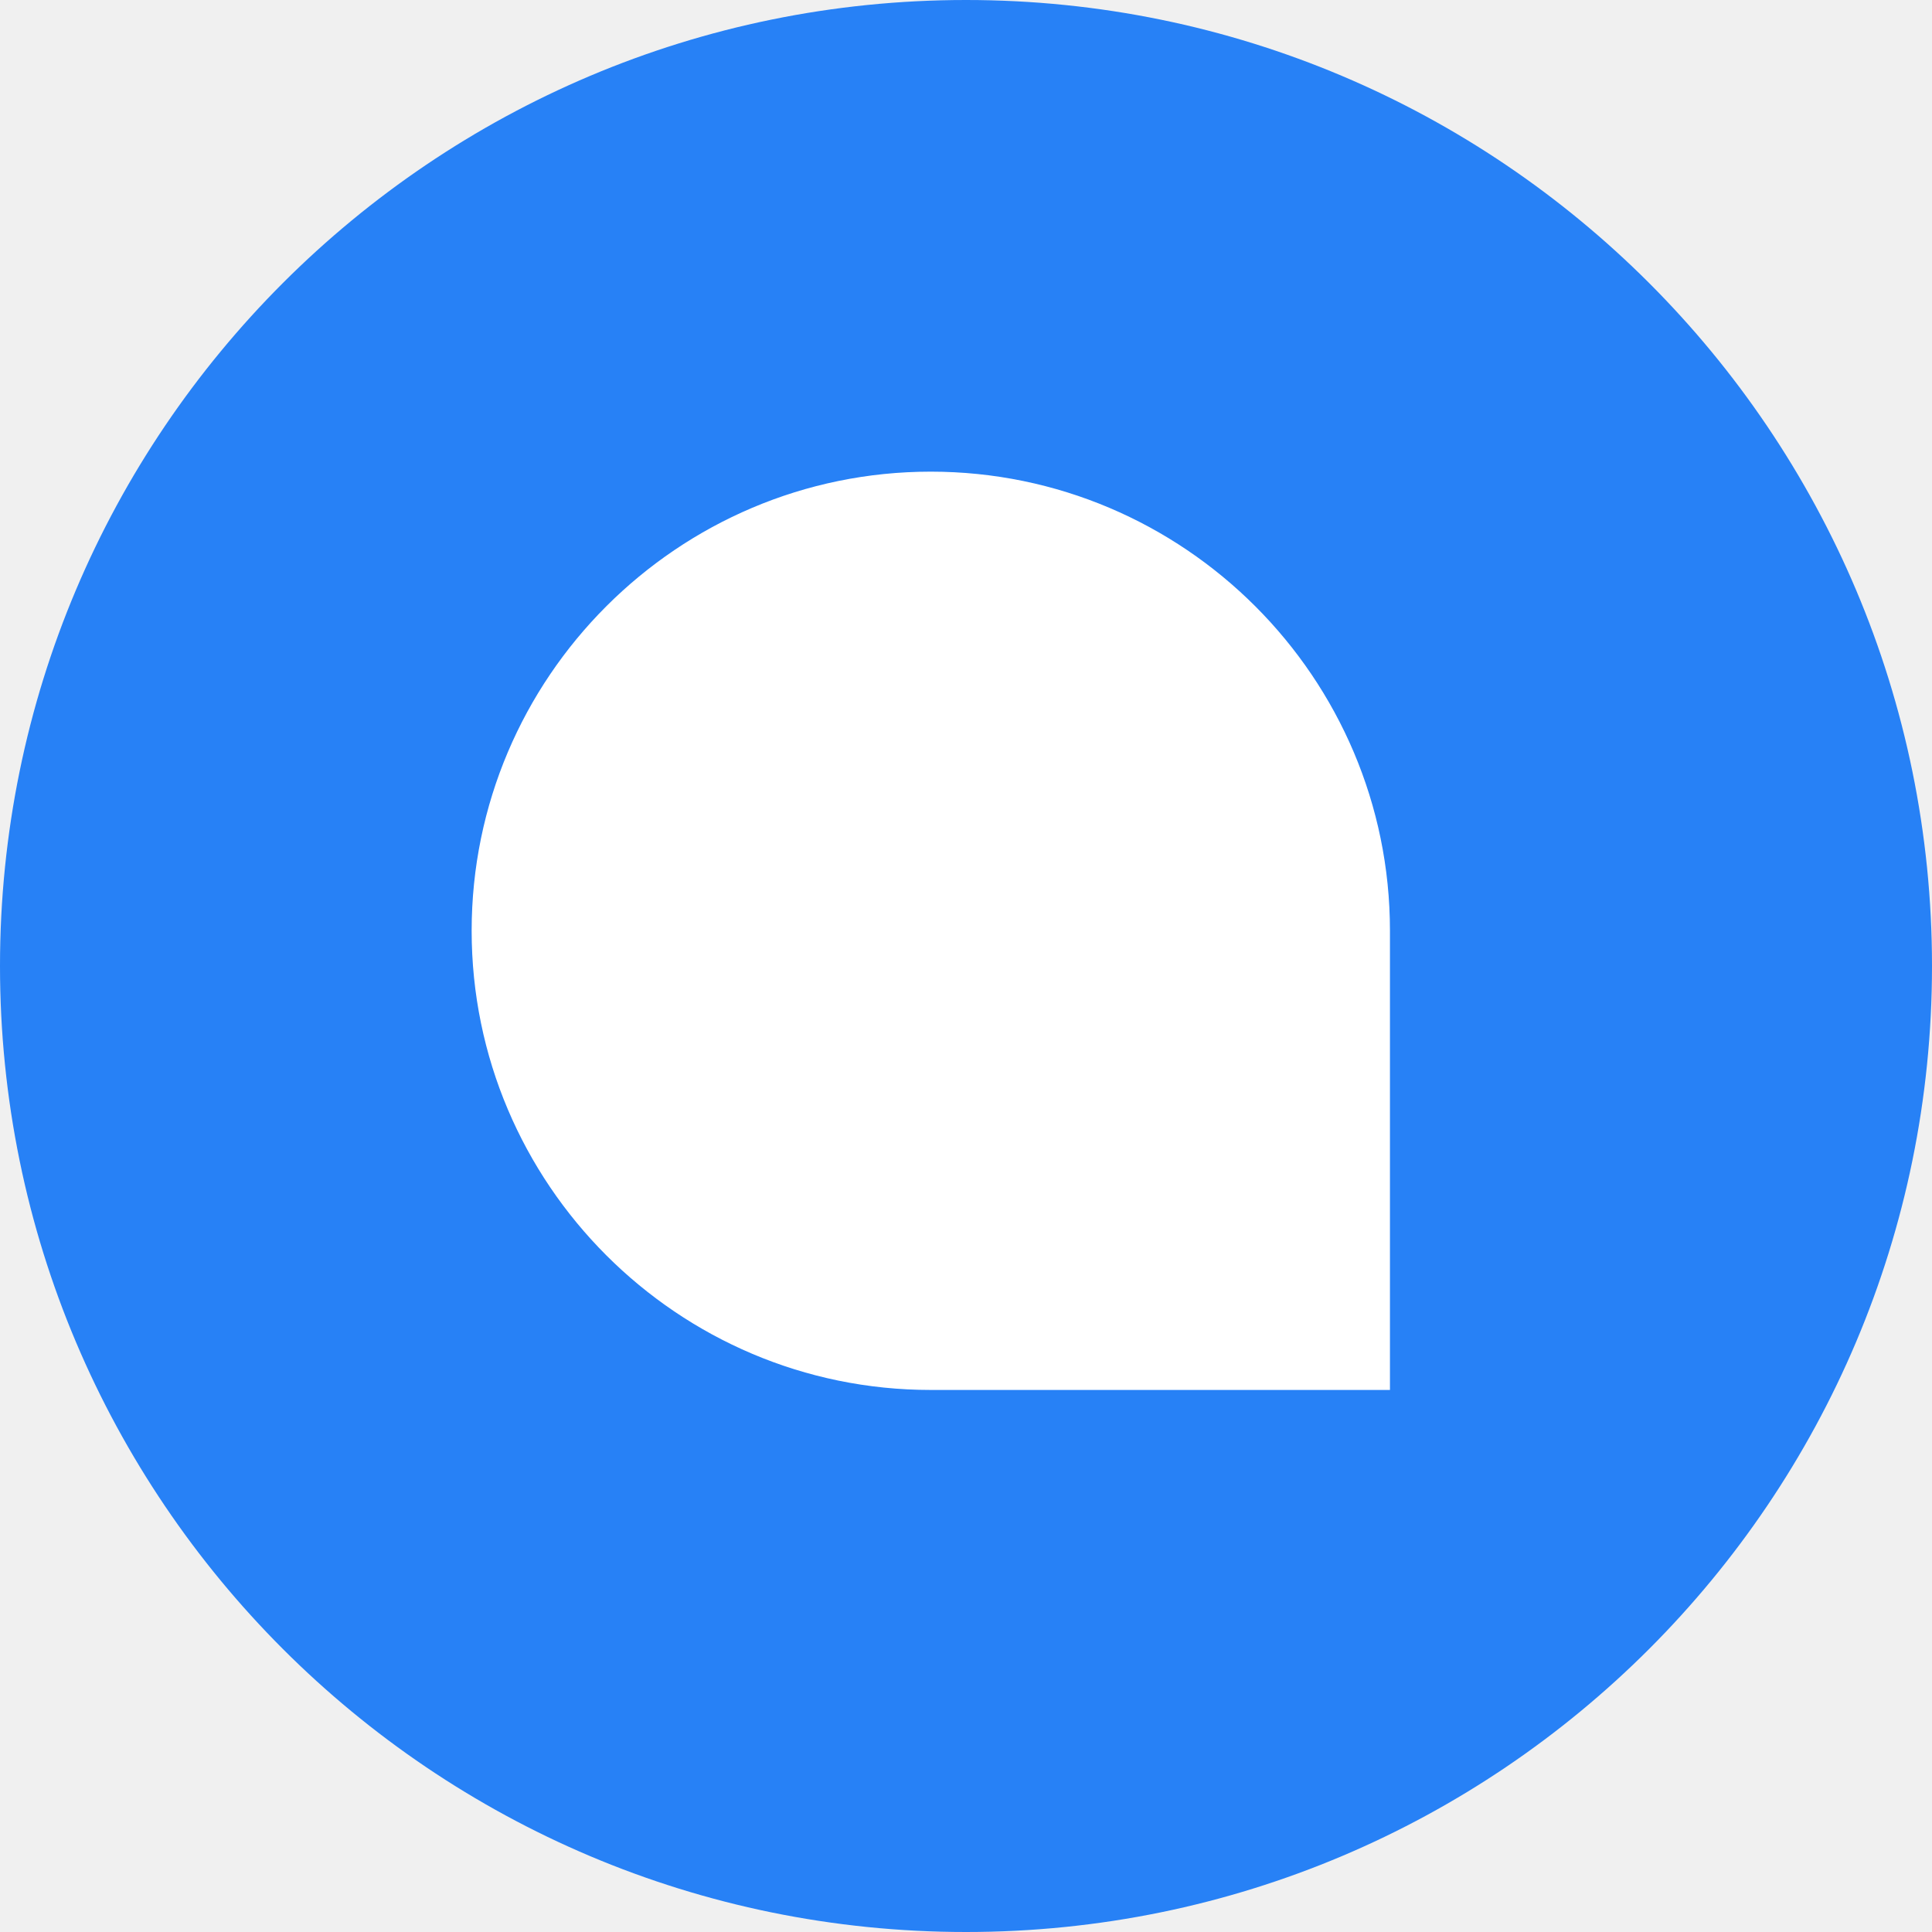
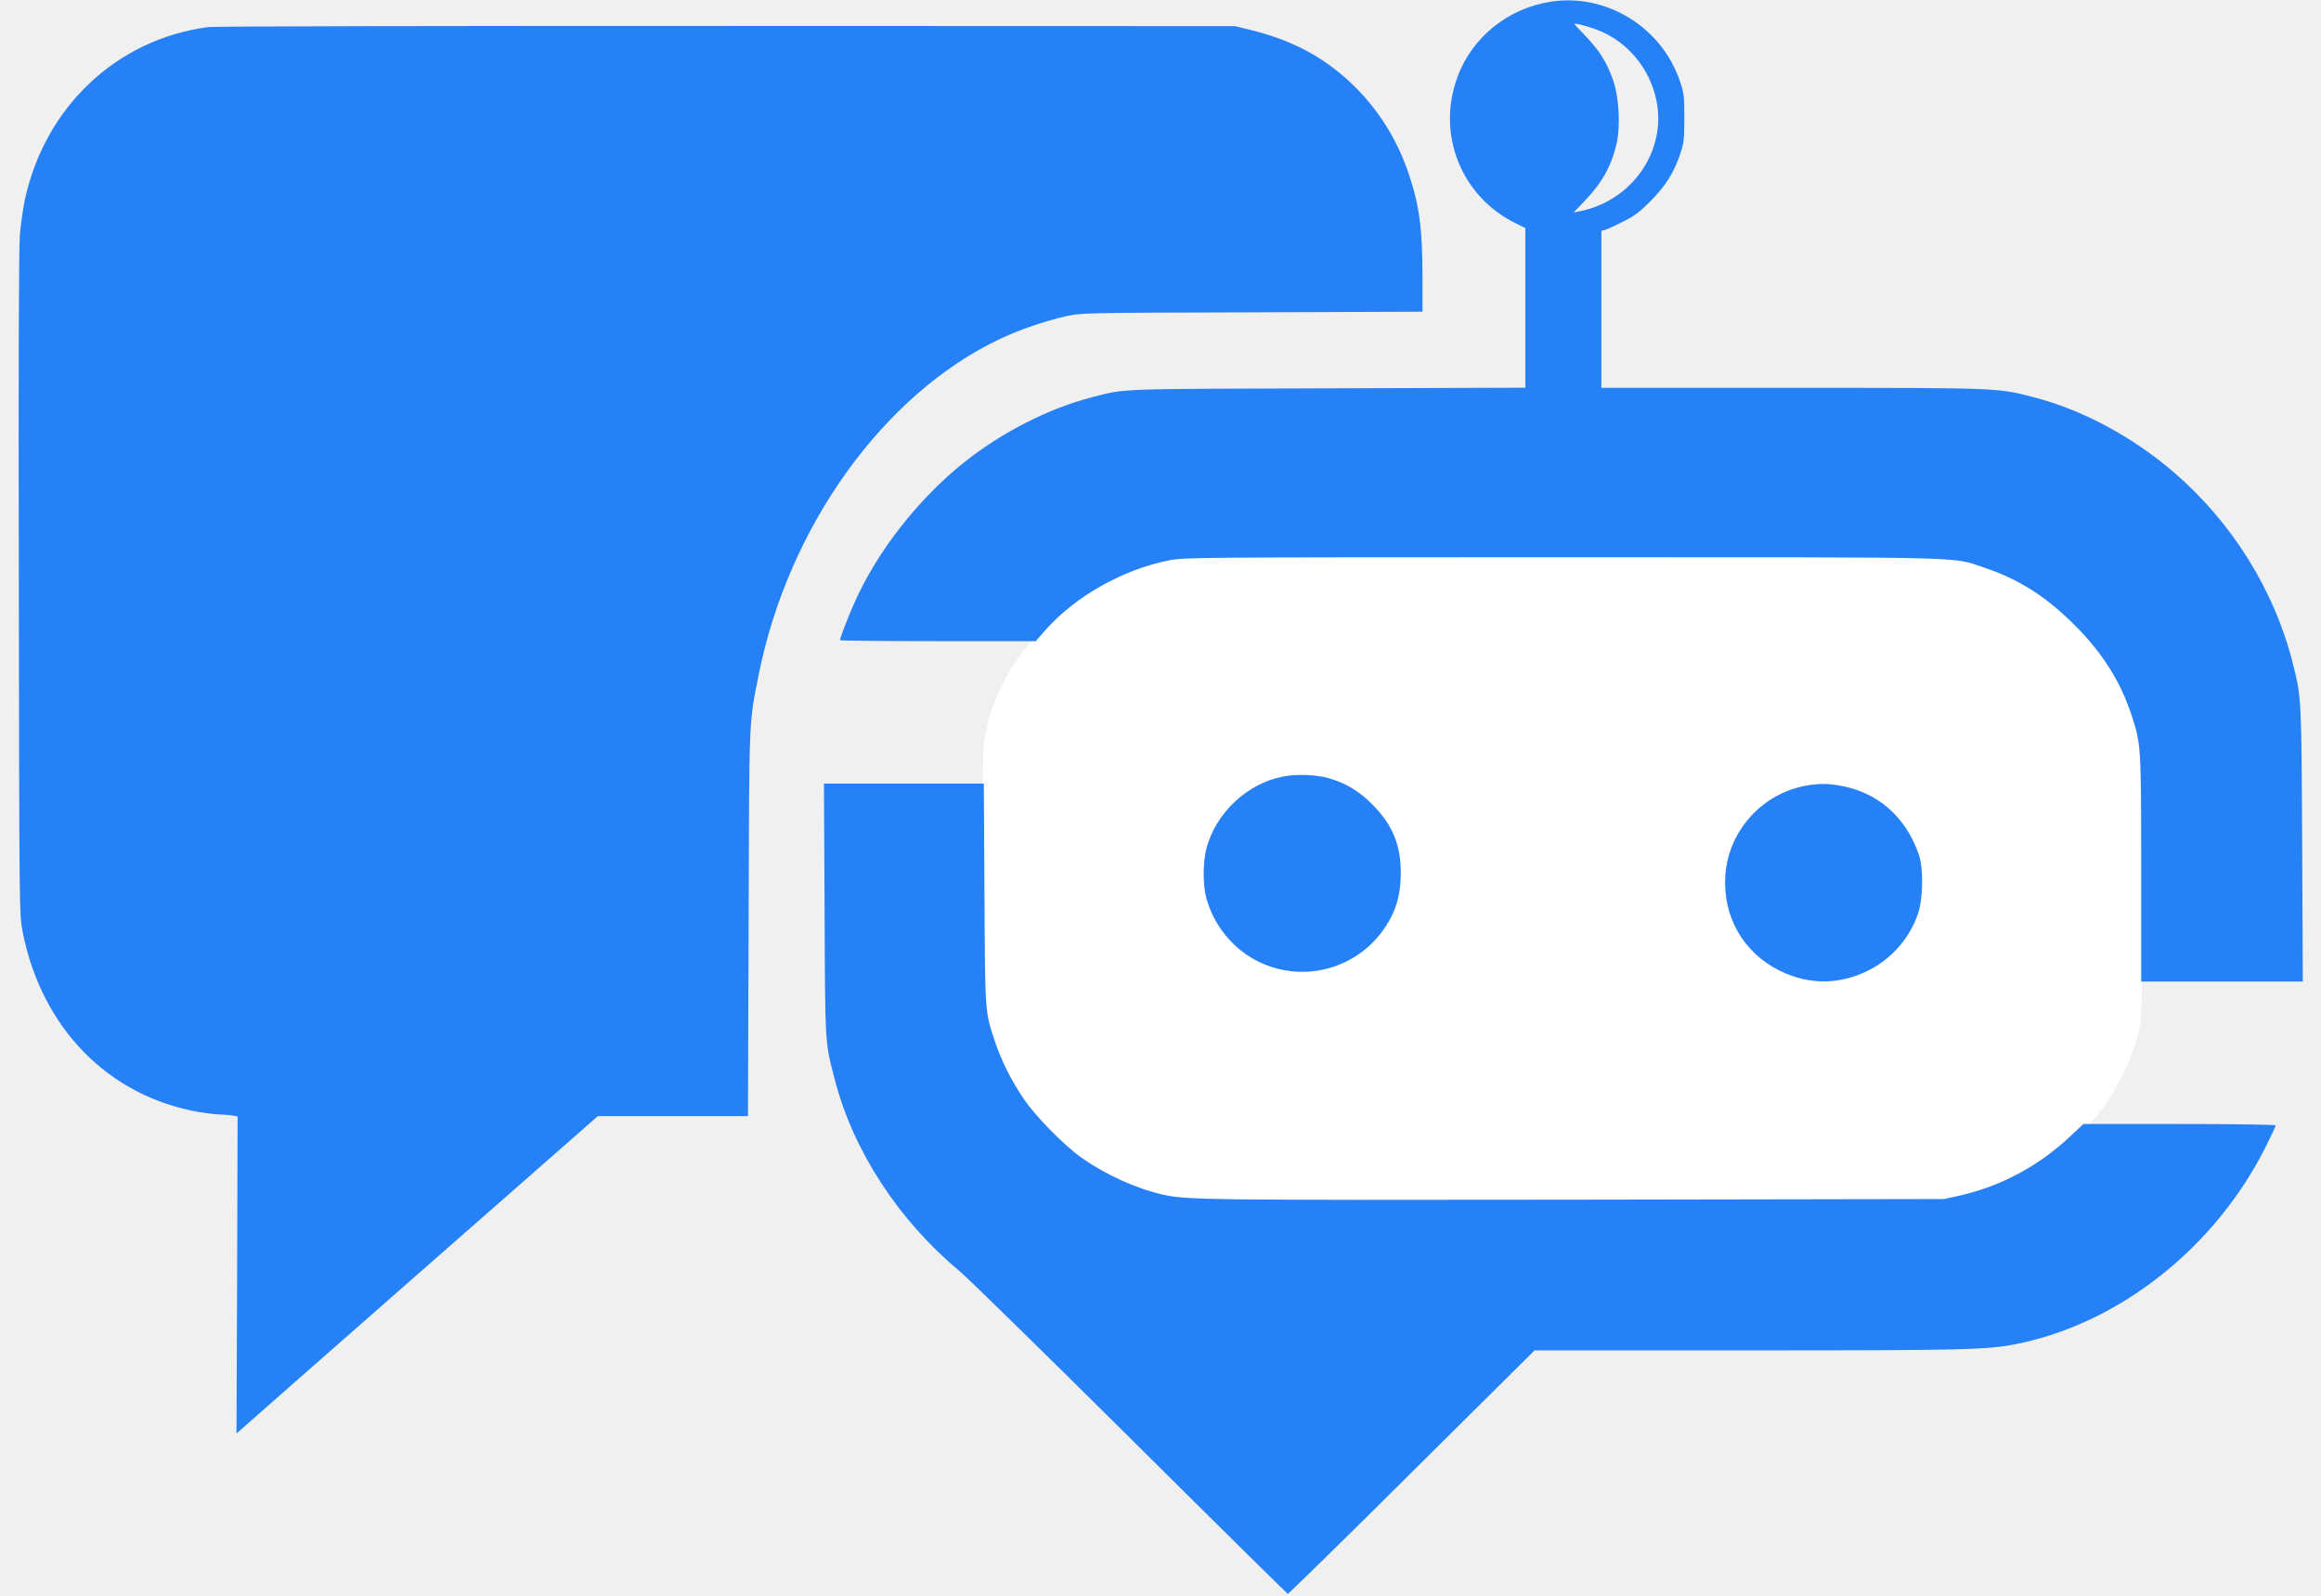
- <svg xmlns="http://www.w3.org/2000/svg" width="16" height="16" viewBox="0 0 16 16" fill="none">
-   <g clip-path="url(#woot-logo-clip-2342424e23u32098)">
-     <path d="M8 16C12.418 16 16 12.418 16 8C16 3.582 12.418 0 8 0C3.582 0 0 3.582 0 8C0 12.418 3.582 16 8 16Z" fill="#2781F6" />
-     <path d="M11.417 11.417H7.708C5.664 11.417 4 9.753 4 7.708C4 5.664 5.664 4 7.708 4C9.753 4 11.417 5.664 11.417 7.708V11.417Z" fill="white" stroke="white" stroke-width="0.188" />
+ <svg xmlns="http://www.w3.org/2000/svg" version="1.0" width="16pt" height="11pt" viewBox="0 0 1443 1008" preserveAspectRatio="xMidYMid meet">
+   <g transform="translate(0,1008) scale(0.1,-0.1)" fill="#2781f6" stroke="none">
+     <path fill="#fff" d="M7555 6599 c-476 -32 -946 -282 -1221 -649 -124 -166 -212 -382 -235 -574 -7 -59 -9 -371 -6 -901 4 -878 1 -839 61 -1012 176 -513 724 -913 1346 -983 51 -6 988 -10 2375 -10 2505 -1 2345 -5 2532 56 114 36 305 133 408 205 110 79 281 248 356 354 115 162 196 345 233 527 24 115 24 1724 0 1848 -45 239 -173 464 -378 665 -249 244 -545 391 -926 462 -89 16 -243 17 -2260 19 -1191 1 -2219 -2 -2285 -7z" />
+     <path d="M9685 10070 c-273 -40 -503 -225 -595 -479 -132 -360 25 -753 368 -921 l62 -31 0 -504 0 -504 -1252 -4 c-1351 -4 -1269 -1 -1485 -56 -273 -70 -569 -221 -808 -411 -291 -232 -553 -567 -696 -893 -39 -88 -89 -218 -89 -231 0 -3 278 -6 619 -6 l618 0 52 60 c191 220 497 393 793 451 95 18 180 19 2482 19 2637 0 2455 4 2663 -65 221 -74 392 -183 573 -364 177 -177 290 -357 360 -571 59 -180 60 -198 60 -972 l0 -708 511 0 510 0 -4 868 c-5 937 -4 922 -61 1149 -116 457 -383 884 -749 1199 -263 226 -578 395 -883 474 -233 61 -220 60 -1534 60 l-1200 0 0 496 0 496 23 6 c12 3 63 26 112 51 73 36 106 61 175 130 96 97 148 180 187 296 25 73 27 94 27 230 0 136 -2 157 -27 230 -114 341 -462 557 -812 505z m290 -179 c186 -71 326 -236 371 -437 71 -322 -150 -645 -486 -709 l-35 -7 66 69 c110 114 170 219 204 360 27 113 17 301 -22 410 -40 112 -85 183 -170 272 -40 42 -73 77 -73 79 0 8 83 -13 145 -37z" />
+     <path d="M1200 9909 c-577 -75 -1032 -503 -1159 -1091 -11 -53 -25 -150 -31 -215 -7 -80 -10 -789 -7 -2208 3 -2088 3 -2090 24 -2200 119 -609 542 -1041 1117 -1140 49 -8 107 -15 130 -15 22 0 57 -3 76 -6 l35 -6 -3 -1001 -4 -1002 24 21 c12 12 526 463 1141 1003 l1118 981 474 0 474 0 4 1213 c4 1320 1 1261 63 1571 186 938 790 1778 1527 2126 121 57 277 111 413 142 99 22 101 22 1177 25 l1077 4 0 212 c0 311 -19 455 -85 653 -70 211 -180 391 -333 547 -186 187 -397 303 -677 370 l-90 22 -3210 1 c-1765 1 -3239 -2 -3275 -7z" />
+     <path d="M7990 5175 c-227 -43 -426 -230 -485 -455 -22 -83 -23 -226 -2 -307 46 -177 171 -330 334 -409 285 -138 629 -42 802 226 66 101 94 203 94 335 0 180 -52 305 -182 436 -80 80 -165 132 -269 162 -78 24 -205 29 -292 12z" />
+     <path d="M5093 4333 c4 -873 1 -829 67 -1082 116 -443 402 -881 783 -1198 51 -42 537 -518 1080 -1057 543 -540 992 -982 996 -984 4 -1 357 344 783 768 l776 770 1338 0 c1381 0 1524 3 1709 41 646 130 1248 605 1567 1236 37 74 68 139 68 144 0 5 -254 9 -607 9 l-608 0 -80 -75 c-202 -190 -436 -316 -700 -377 l-100 -22 -2325 -4 c-2357 -3 -2464 -2 -2615 33 -169 39 -359 126 -509 232 -112 80 -288 259 -363 369 -79 116 -143 243 -183 363 -64 192 -63 170 -67 934 l-4 697 -505 0 -505 0 4 -797z" />
+     <path d="M11302 5119 c-283 -47 -500 -285 -519 -570 -17 -258 113 -486 342 -600 184 -91 376 -91 560 0 148 73 265 208 316 362 32 97 34 283 5 369 -82 242 -265 400 -507 439 -74 12 -122 12 -197 0z" />
  </g>
-   <defs>
-     <clipPath id="woot-logo-clip-2342424e23u32098">
-       <rect width="16" height="16" fill="white" />
-     </clipPath>
-   </defs>
</svg>
